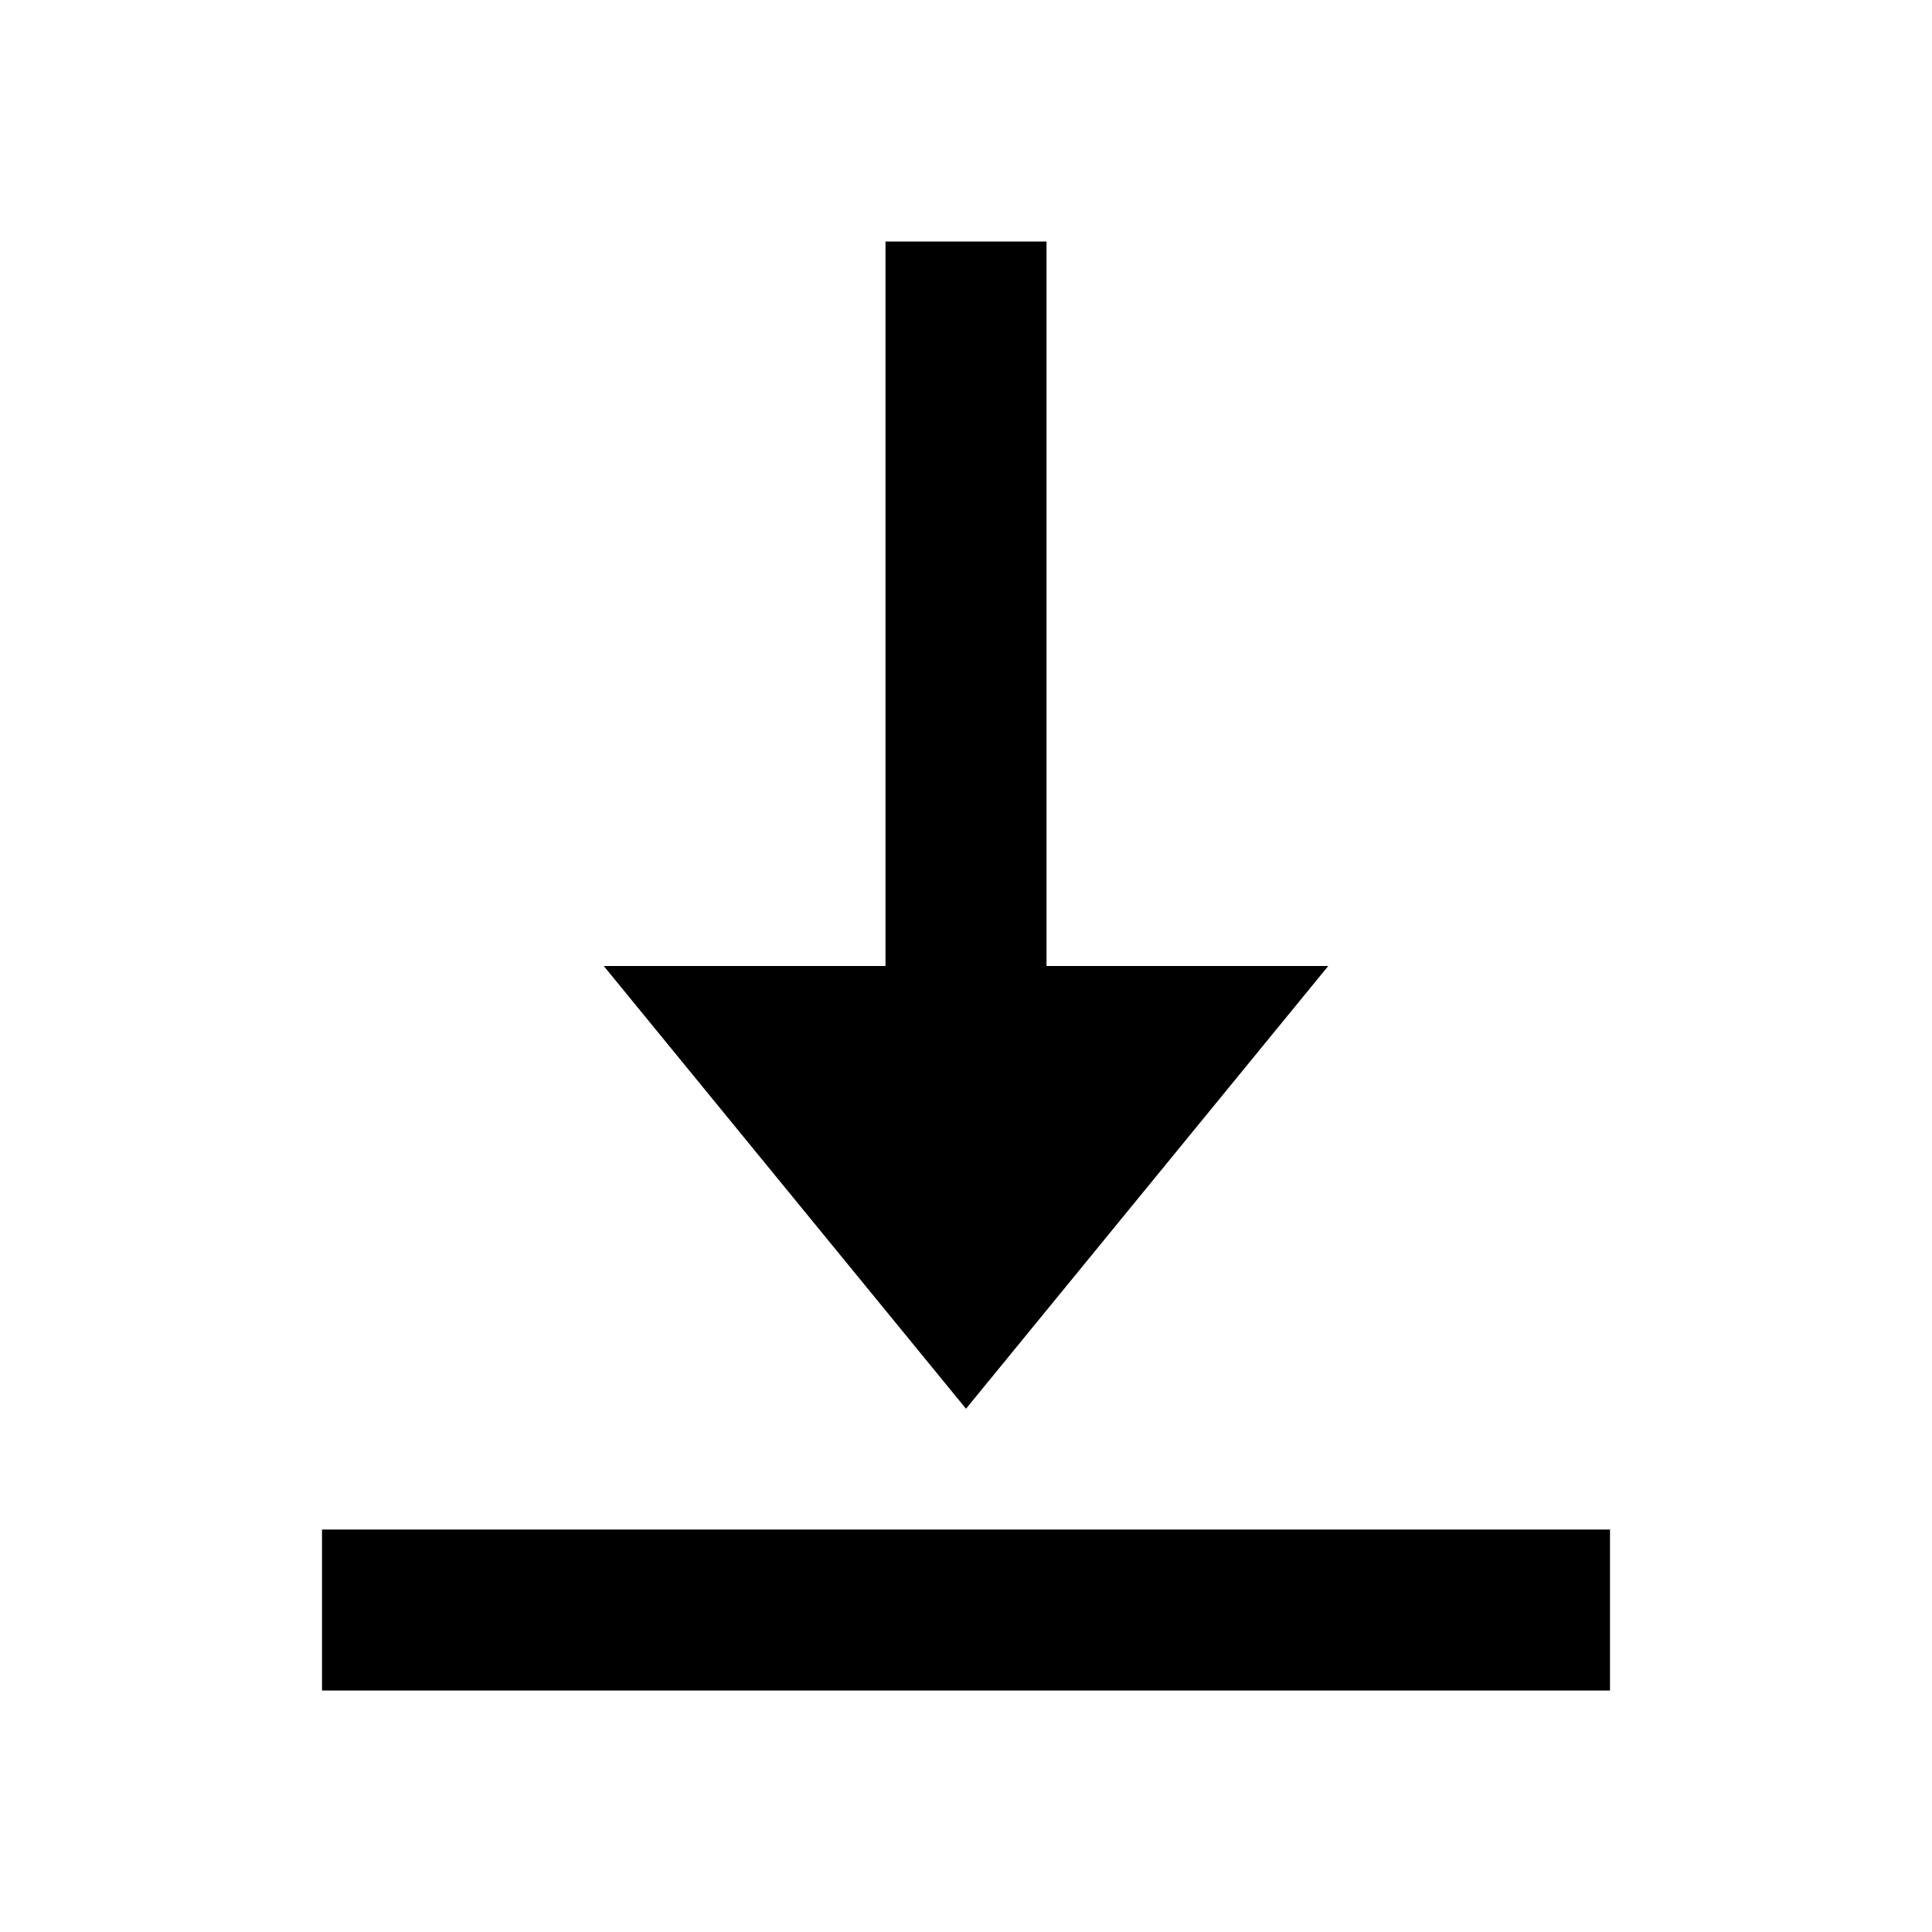
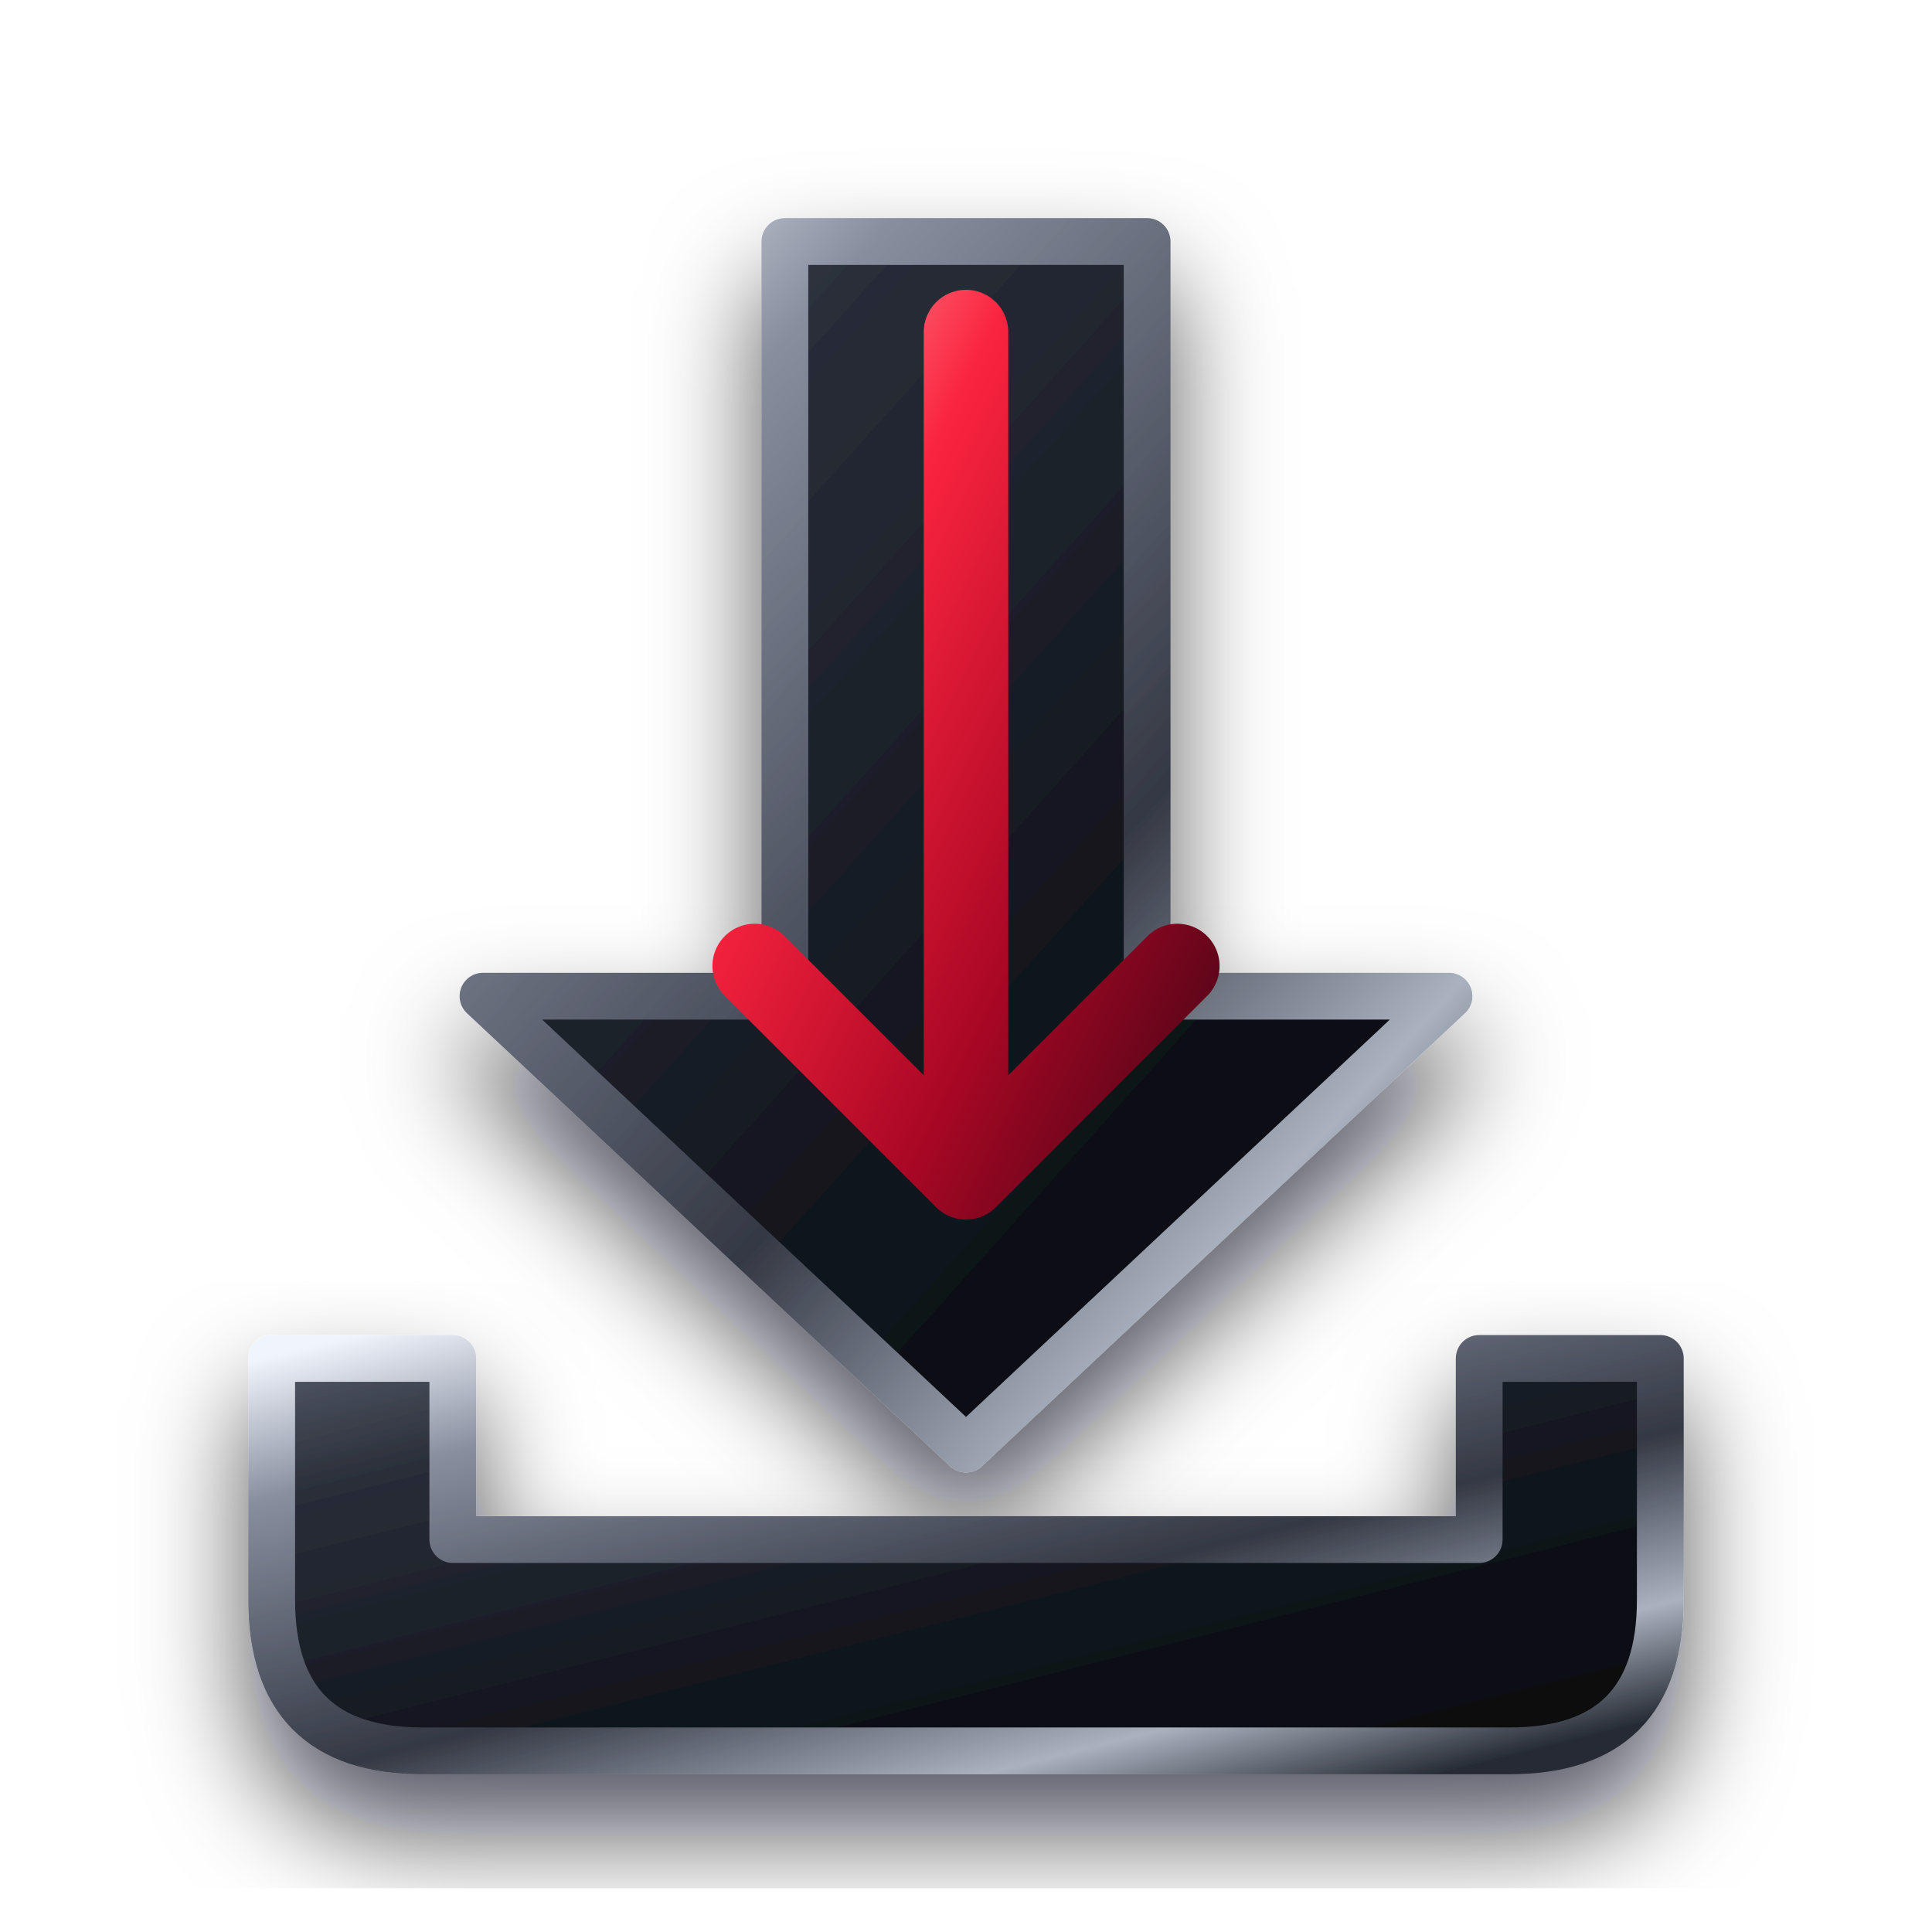
- <svg xmlns="http://www.w3.org/2000/svg" viewBox="0 0 24 24" width="24" height="24">
-   <path fill="currentColor" fill-rule="nonzero" d="M11.00 12.00 L11.00 3.00 L13.00 3.00 L13.00 12.00 L16.50 12.00 L12.00 17.50 L7.50 12.00 L11.00 12.00 Z M4.00 19.00 L20.00 19.00 L20.00 21.00 L4.00 21.00 L4.00 19.00 Z" />
+ <svg xmlns="http://www.w3.org/2000/svg" viewBox="0 0 64 64" width="64" height="64" role="img" aria-labelledby="t-download d-download">
+   <defs>
+     <linearGradient id="graphite" x1="0" x2=".9" y1="0" y2="1">
+       <stop stop-color="#545b69" />
+       <stop offset=".21" stop-color="#292d38" />
+       <stop offset=".62" stop-color="#11151d" />
+       <stop offset="1" stop-color="#06080e" />
+     </linearGradient>
+     <linearGradient id="steel" x1="0" y1="0" x2=".9" y2="1">
+       <stop stop-color="#f0f4fc" />
+       <stop offset=".2" stop-color="#878e9e" />
+       <stop offset=".6" stop-color="#343844" />
+       <stop offset=".84" stop-color="#aab2bf" />
+       <stop offset="1" stop-color="#272c36" />
+     </linearGradient>
+     <linearGradient id="red" x1="0" y1="0" x2="1" y2="1">
+       <stop stop-color="#ff9ba0" />
+       <stop offset=".28" stop-color="#fa243f" />
+       <stop offset=".68" stop-color="#a80724" />
+       <stop offset="1" stop-color="#4d0518" />
+     </linearGradient>
+     <radialGradient id="garnet" cx=".35" cy=".21">
+       <stop stop-color="#ff9a9a" />
+       <stop offset=".28" stop-color="#ee203f" />
+       <stop offset=".76" stop-color="#89051c" />
+       <stop offset="1" stop-color="#320711" />
+     </radialGradient>
+     <linearGradient id="shine" x1="0" y1="0" x2="1" y2="1">
+       <stop stop-color="#fff" stop-opacity=".9" />
+       <stop offset=".5" stop-color="#f7c6cf" stop-opacity=".4" />
+       <stop offset="1" stop-color="#fff" stop-opacity=".02" />
+     </linearGradient>
+     <filter id="shadow" x="-35%" y="-35%" width="170%" height="170%">
+       <feDropShadow dx="0" dy="2" stdDeviation="1.8" flood-color="#010308" flood-opacity=".65" />
+     </filter>
+   </defs>
+   <style>.body{fill:url(#graphite);stroke:url(#steel);stroke-width:1.55;filter:url(#shadow)}.enamel{fill:none;stroke:url(#red);stroke-width:2.8;stroke-linecap:round;stroke-linejoin:round}.glint{fill:none;stroke:url(#shine);stroke-width:1.4;stroke-linecap:round}.gem{fill:url(#garnet);stroke:url(#steel);stroke-width:1.15}.void{fill:#07090f;stroke:url(#red);stroke-width:2}</style>
+   <g stroke-linecap="round" stroke-linejoin="round">
+     <path class="body" d="M26 8 H38 V33 H48 L32 48 16 33 H26 Z" />
+     <path class="body" d="M9 45 H15 V51 H49 V45 H55 V53 Q55 58 50 58 H14 Q9 58 9 53 Z" />
+     <path class="enamel" d="M32 11 V39 M25 32 32 39 39 32" />
+     <path class="glint" d="M16 54 H48" />
+   </g>
</svg>
